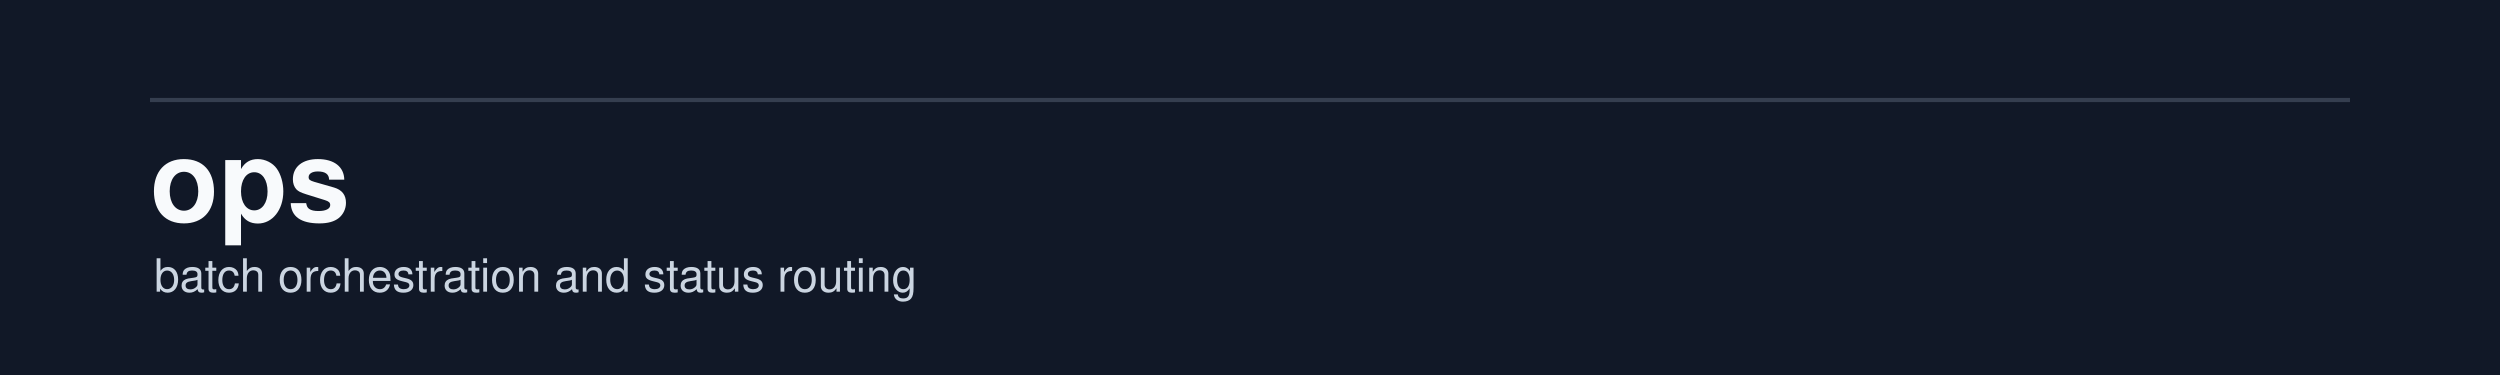
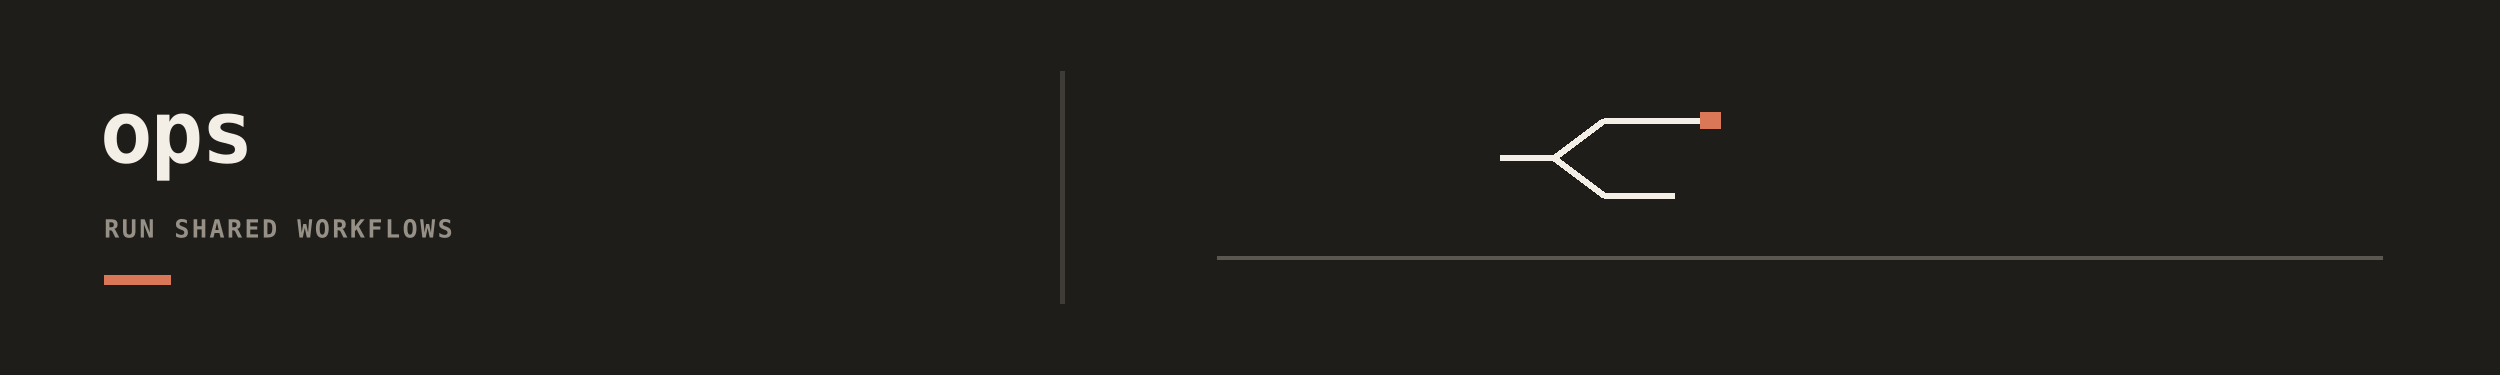
- <svg xmlns="http://www.w3.org/2000/svg" width="1200" height="180" viewBox="0 0 1200 180" role="img" aria-labelledby="title desc">
-   <rect width="1200" height="180" fill="#111827" />
-   <path d="M72 48H1128" stroke="#94a3b8" stroke-opacity="0.28" stroke-width="2" />
-   <g font-family="Helvetica, Arial, sans-serif">
-     <text x="72" y="106" fill="#f8fafc" font-size="54" font-weight="700">ops</text>
-     <text x="74" y="140" fill="#cbd5e1" font-size="22">batch orchestration and status routing</text>
+ <svg xmlns="http://www.w3.org/2000/svg" width="1200" height="180" viewBox="0 0 1200 180" fill="none" role="img" aria-labelledby="ops-banner-title ops-banner-description" shape-rendering="crispEdges">
+   <rect width="1200" height="180" fill="#1E1D1A" />
+   <g font-family="Menlo, Monaco, Consolas, monospace">
+     <text x="48" y="78" fill="#F3EFE7" font-size="42" font-weight="700" letter-spacing="-1">ops</text>
+     <text x="50" y="114" fill="#969087" font-size="12" font-weight="700" letter-spacing="1.2">RUN SHARED WORKFLOWS</text>
+     <rect x="50" y="132" width="32" height="5" fill="#D97757" />
+   </g>
+   <path d="M510 34V146" stroke="#3F3C37" stroke-width="2" />
+   <path d="M584 124H1144" stroke="#5A5650" stroke-width="2" />
+   <g transform="translate(720 48)">
+     <path d="M0 28H26M26 28L50 10M26 28L50 46M50 10H102M50 46H84" stroke="#F3EFE7" stroke-width="3" fill="none" />
+     <rect x="96" y="6" width="10" height="8" fill="#D97757" />
  </g>
</svg>
